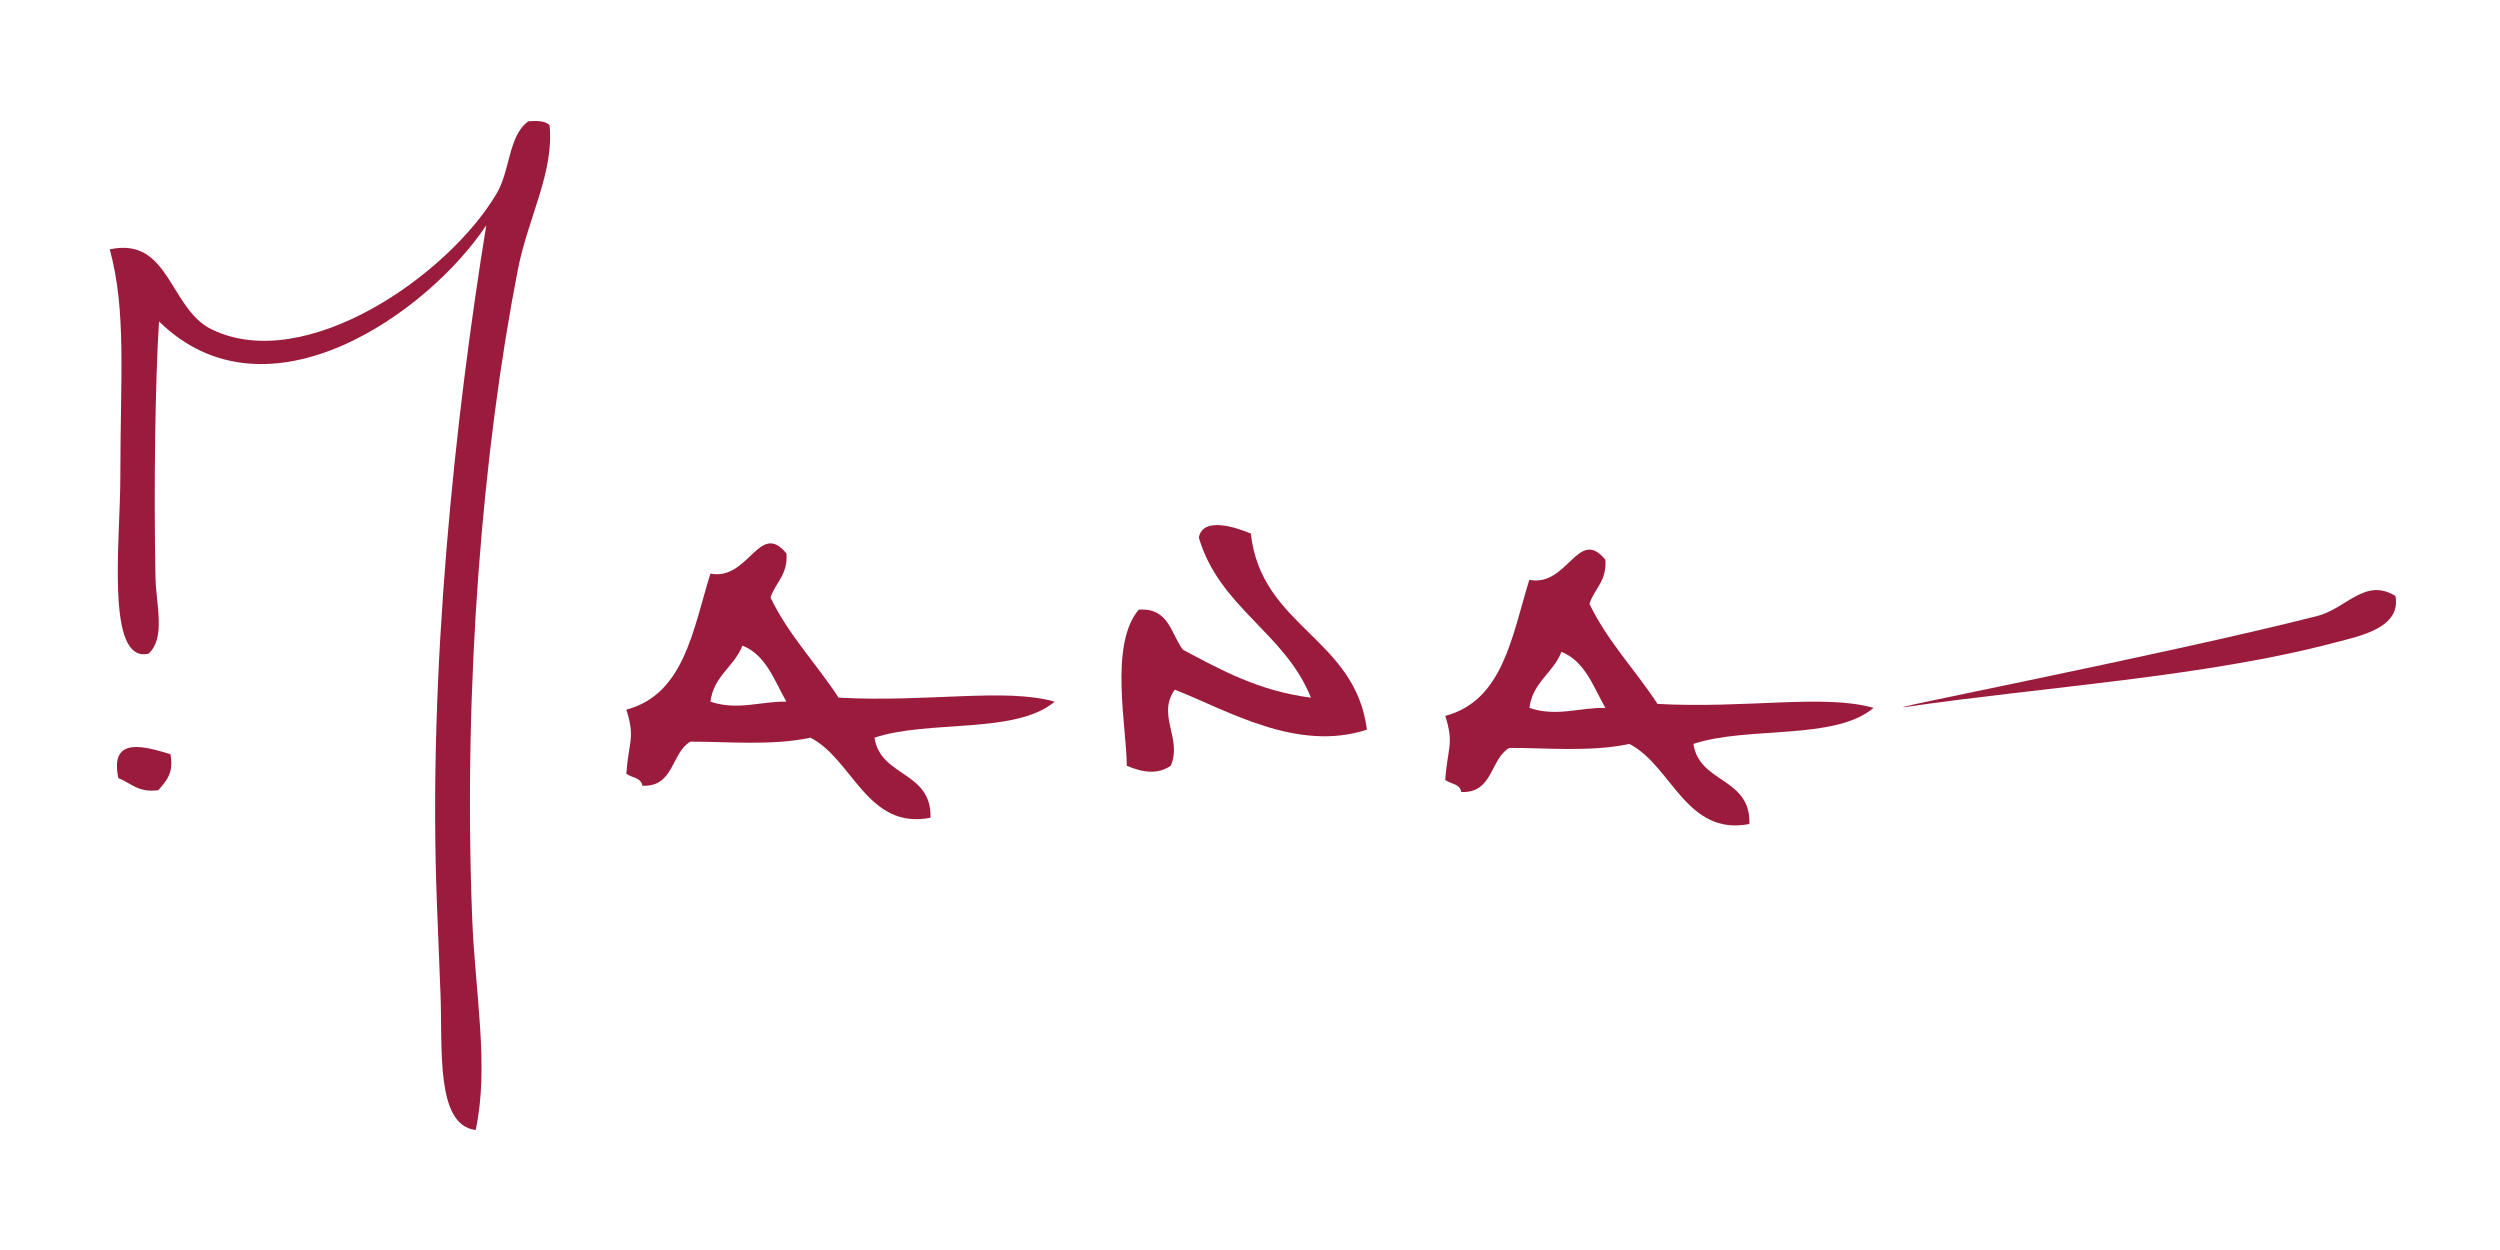
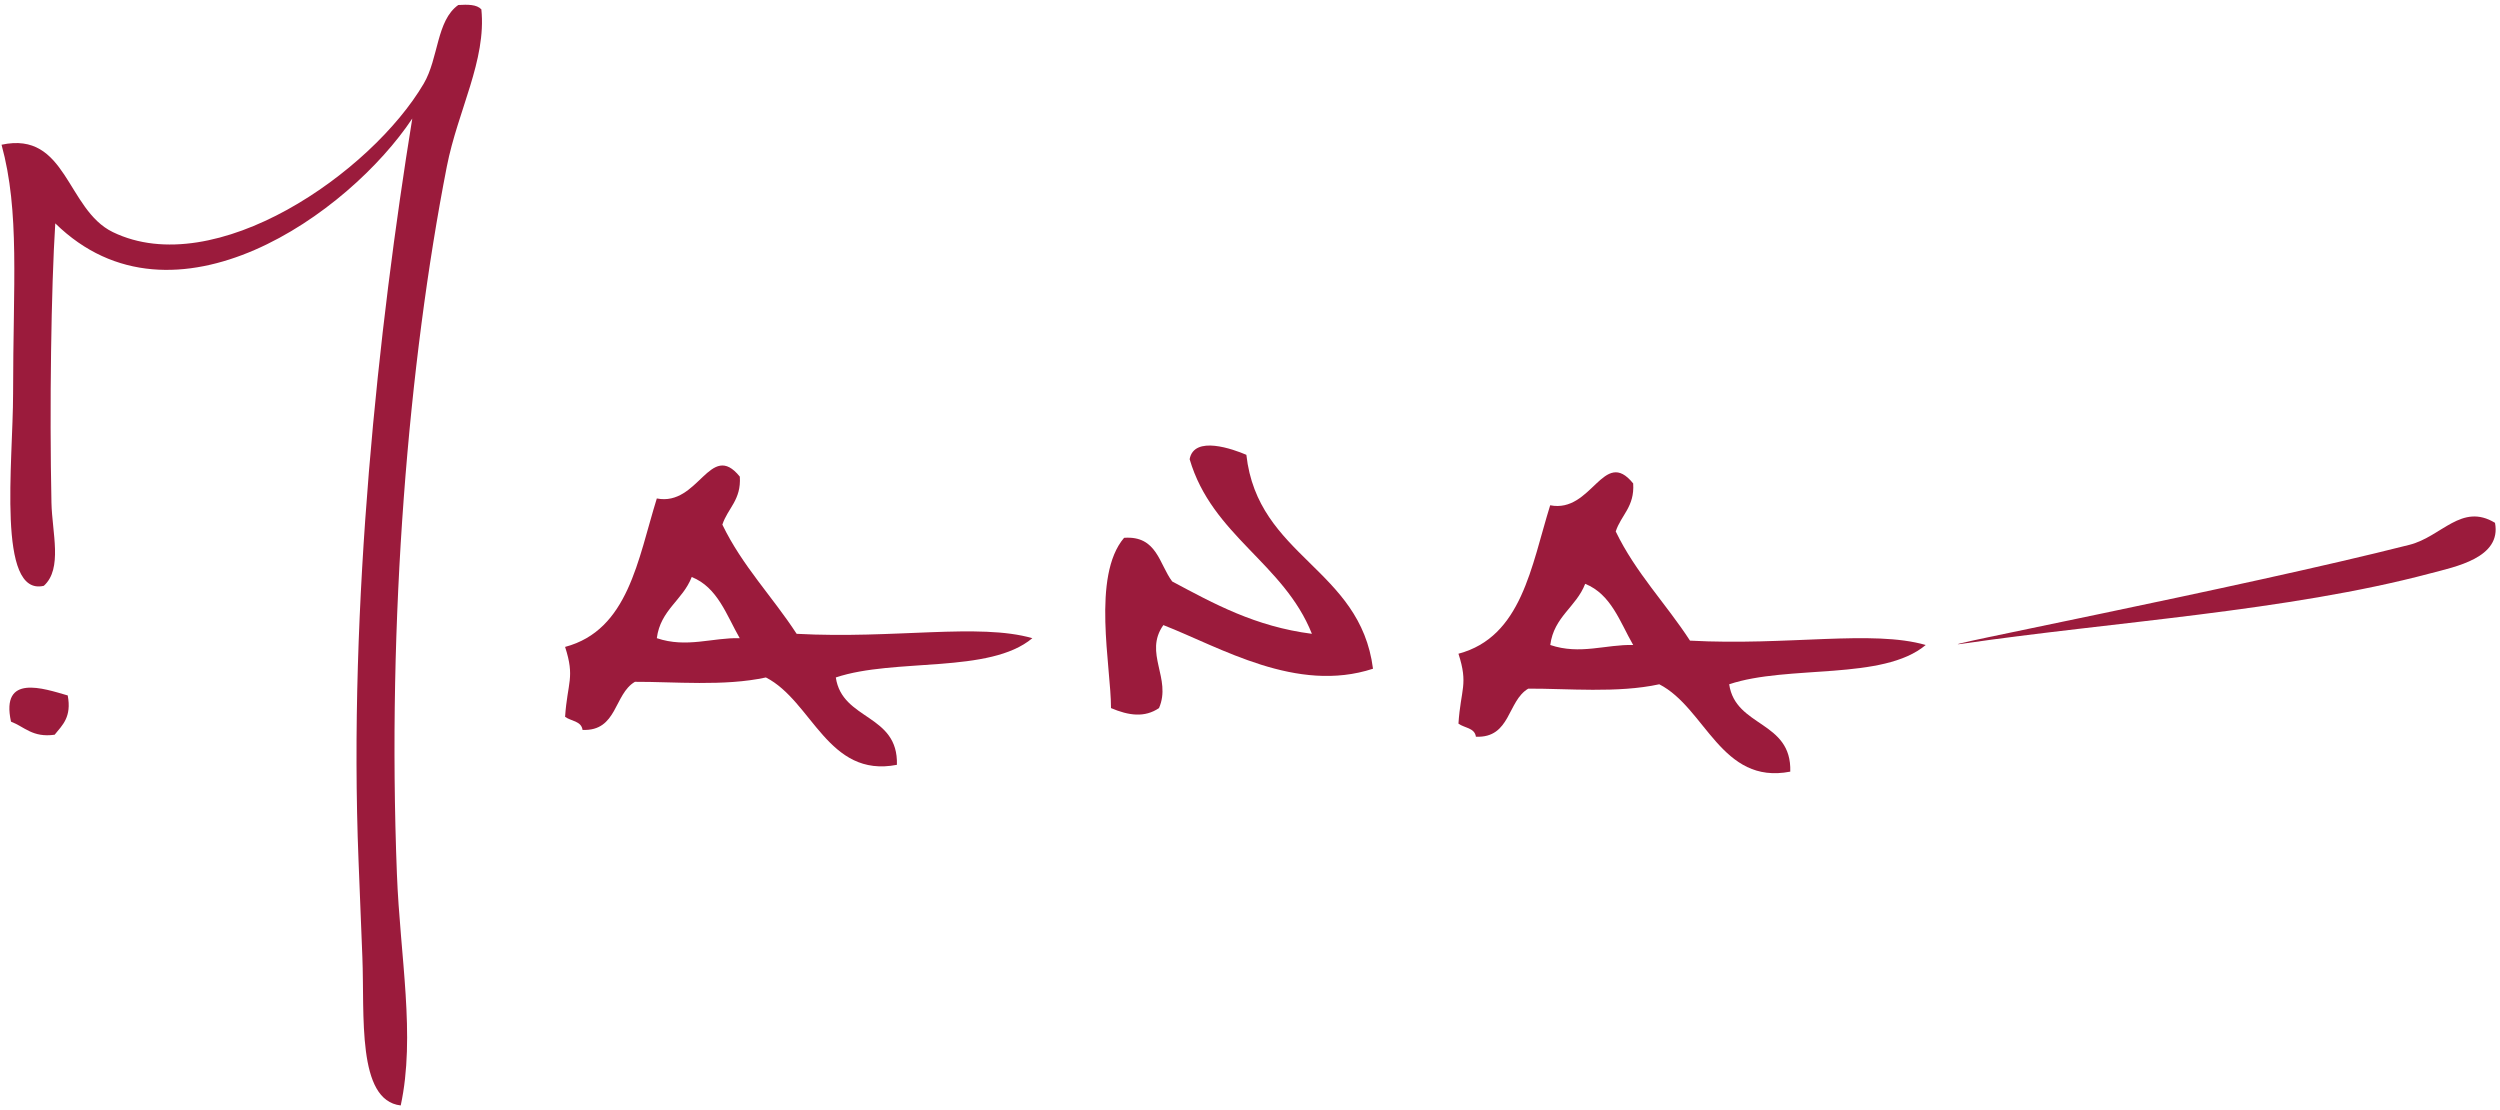
- <svg xmlns="http://www.w3.org/2000/svg" version="1.1" id="Layer_1" x="0px" y="0px" viewBox="0 0 300 150" style="enable-background:new 0 0 300 150;" xml:space="preserve">
+ <svg xmlns="http://www.w3.org/2000/svg" version="1.1" id="Layer_1" x="0px" y="0px" viewBox="13 14 275 122" style="enable-background:new 13 14 275 122;" xml:space="preserve">
  <style>.st0{fill:#9B1B3C}</style>
  <g>
    <g>
      <path class="st0" d="M63.41,14.55c-2.41,1.71-2.15,5.84-3.8,8.65c-5.75,9.79-22.95,21.79-34.2,16.33 c-5.11-2.48-5.05-11.16-12.24-9.61c2.02,7.39,1.27,15.27,1.27,27.38c0,7.52-1.81,22.35,3.38,21.14c2.09-1.88,0.91-5.85,0.84-9.13 c-0.22-10.49-0.03-23.66,0.42-30.74c13.02,12.76,32.35-1.11,39.27-11.53c-3.71,22.92-7.04,53.44-5.91,81.66 c0.13,3.31,0.26,6.53,0.42,10.57c0.26,6.37-0.63,15.78,4.22,16.33c1.65-7.66-0.07-16.38-0.42-25.46 c-1.09-28.1,1.27-56.21,5.49-77.82c1.21-6.17,4.37-11.69,3.8-17.29C65.44,14.48,64.45,14.49,63.41,14.55z" />
      <path class="st0" d="M150.1,64.03c-1.45-0.62-5.75-2.18-6.24,0.48c2.47,8.42,10.35,11.42,13.45,19.21 c-6.24-0.8-10.78-3.31-15.37-5.76c-1.44-1.92-1.67-5.06-5.29-4.8c-3.59,4.21-1.43,14.2-1.44,18.73c1.96,0.83,3.7,1.07,5.28,0 c1.42-3.27-1.71-6.04,0.48-9.13c6.32,2.47,14.66,7.55,23.06,4.8C162.62,76.49,151.35,75.26,150.1,64.03z" />
      <path class="st0" d="M100.63,83.72c-2.65-4.08-5.98-7.47-8.17-12.01c0.59-1.81,2.09-2.71,1.92-5.28c-3.27-4.05-4.53,3.31-9.13,2.4 c-2.09,6.72-3.13,14.48-10.09,16.33c1.1,3.4,0.26,3.86,0,7.69c0.64,0.48,1.79,0.45,1.92,1.44c3.84,0.16,3.44-3.93,5.76-5.29 c4.25-0.02,9.85,0.52,14.41-0.48c5.1,2.61,6.81,11.09,14.41,9.61c0.17-5.62-6.03-4.86-6.72-9.61c6.48-2.17,16.92-0.37,21.62-4.32 C120.68,82.51,111.34,84.3,100.63,83.72z M85.25,84.2c0.4-3.12,2.86-4.18,3.84-6.73c2.86,1.15,3.82,4.19,5.28,6.73 C91.37,84.12,88.53,85.31,85.25,84.2z" />
      <path class="st0" d="M287.45,71.51c-3.68-2.23-5.86,1.52-9.41,2.42c-18.64,4.73-54.7,11.69-49.1,10.87 c16.15-2.36,35.77-3.57,51.36-7.72C283.08,76.34,288.19,75.37,287.45,71.51z" />
      <path class="st0" d="M14.21,93.38c1.5,0.58,2.38,1.78,4.8,1.44c0.86-1.06,1.89-1.95,1.44-4.32 C17.81,89.74,13.05,88.07,14.21,93.38z" />
      <path class="st0" d="M198.9,84.47c-2.65-4.08-5.98-7.47-8.17-12.01c0.59-1.81,2.09-2.71,1.92-5.28c-3.27-4.05-4.53,3.31-9.13,2.4 c-2.09,6.72-3.13,14.48-10.09,16.33c1.1,3.4,0.25,3.86,0,7.69c0.64,0.48,1.79,0.45,1.92,1.44c3.84,0.16,3.44-3.93,5.76-5.29 c4.25-0.02,9.85,0.52,14.41-0.48c5.1,2.61,6.81,11.09,14.41,9.61c0.17-5.62-6.03-4.86-6.72-9.61c6.48-2.17,16.92-0.37,21.62-4.32 C218.96,83.25,209.62,85.05,198.9,84.47z M183.53,84.95c0.4-3.12,2.86-4.18,3.84-6.73c2.86,1.15,3.82,4.19,5.28,6.73 C189.65,84.87,186.8,86.06,183.53,84.95z" />
    </g>
  </g>
</svg>
